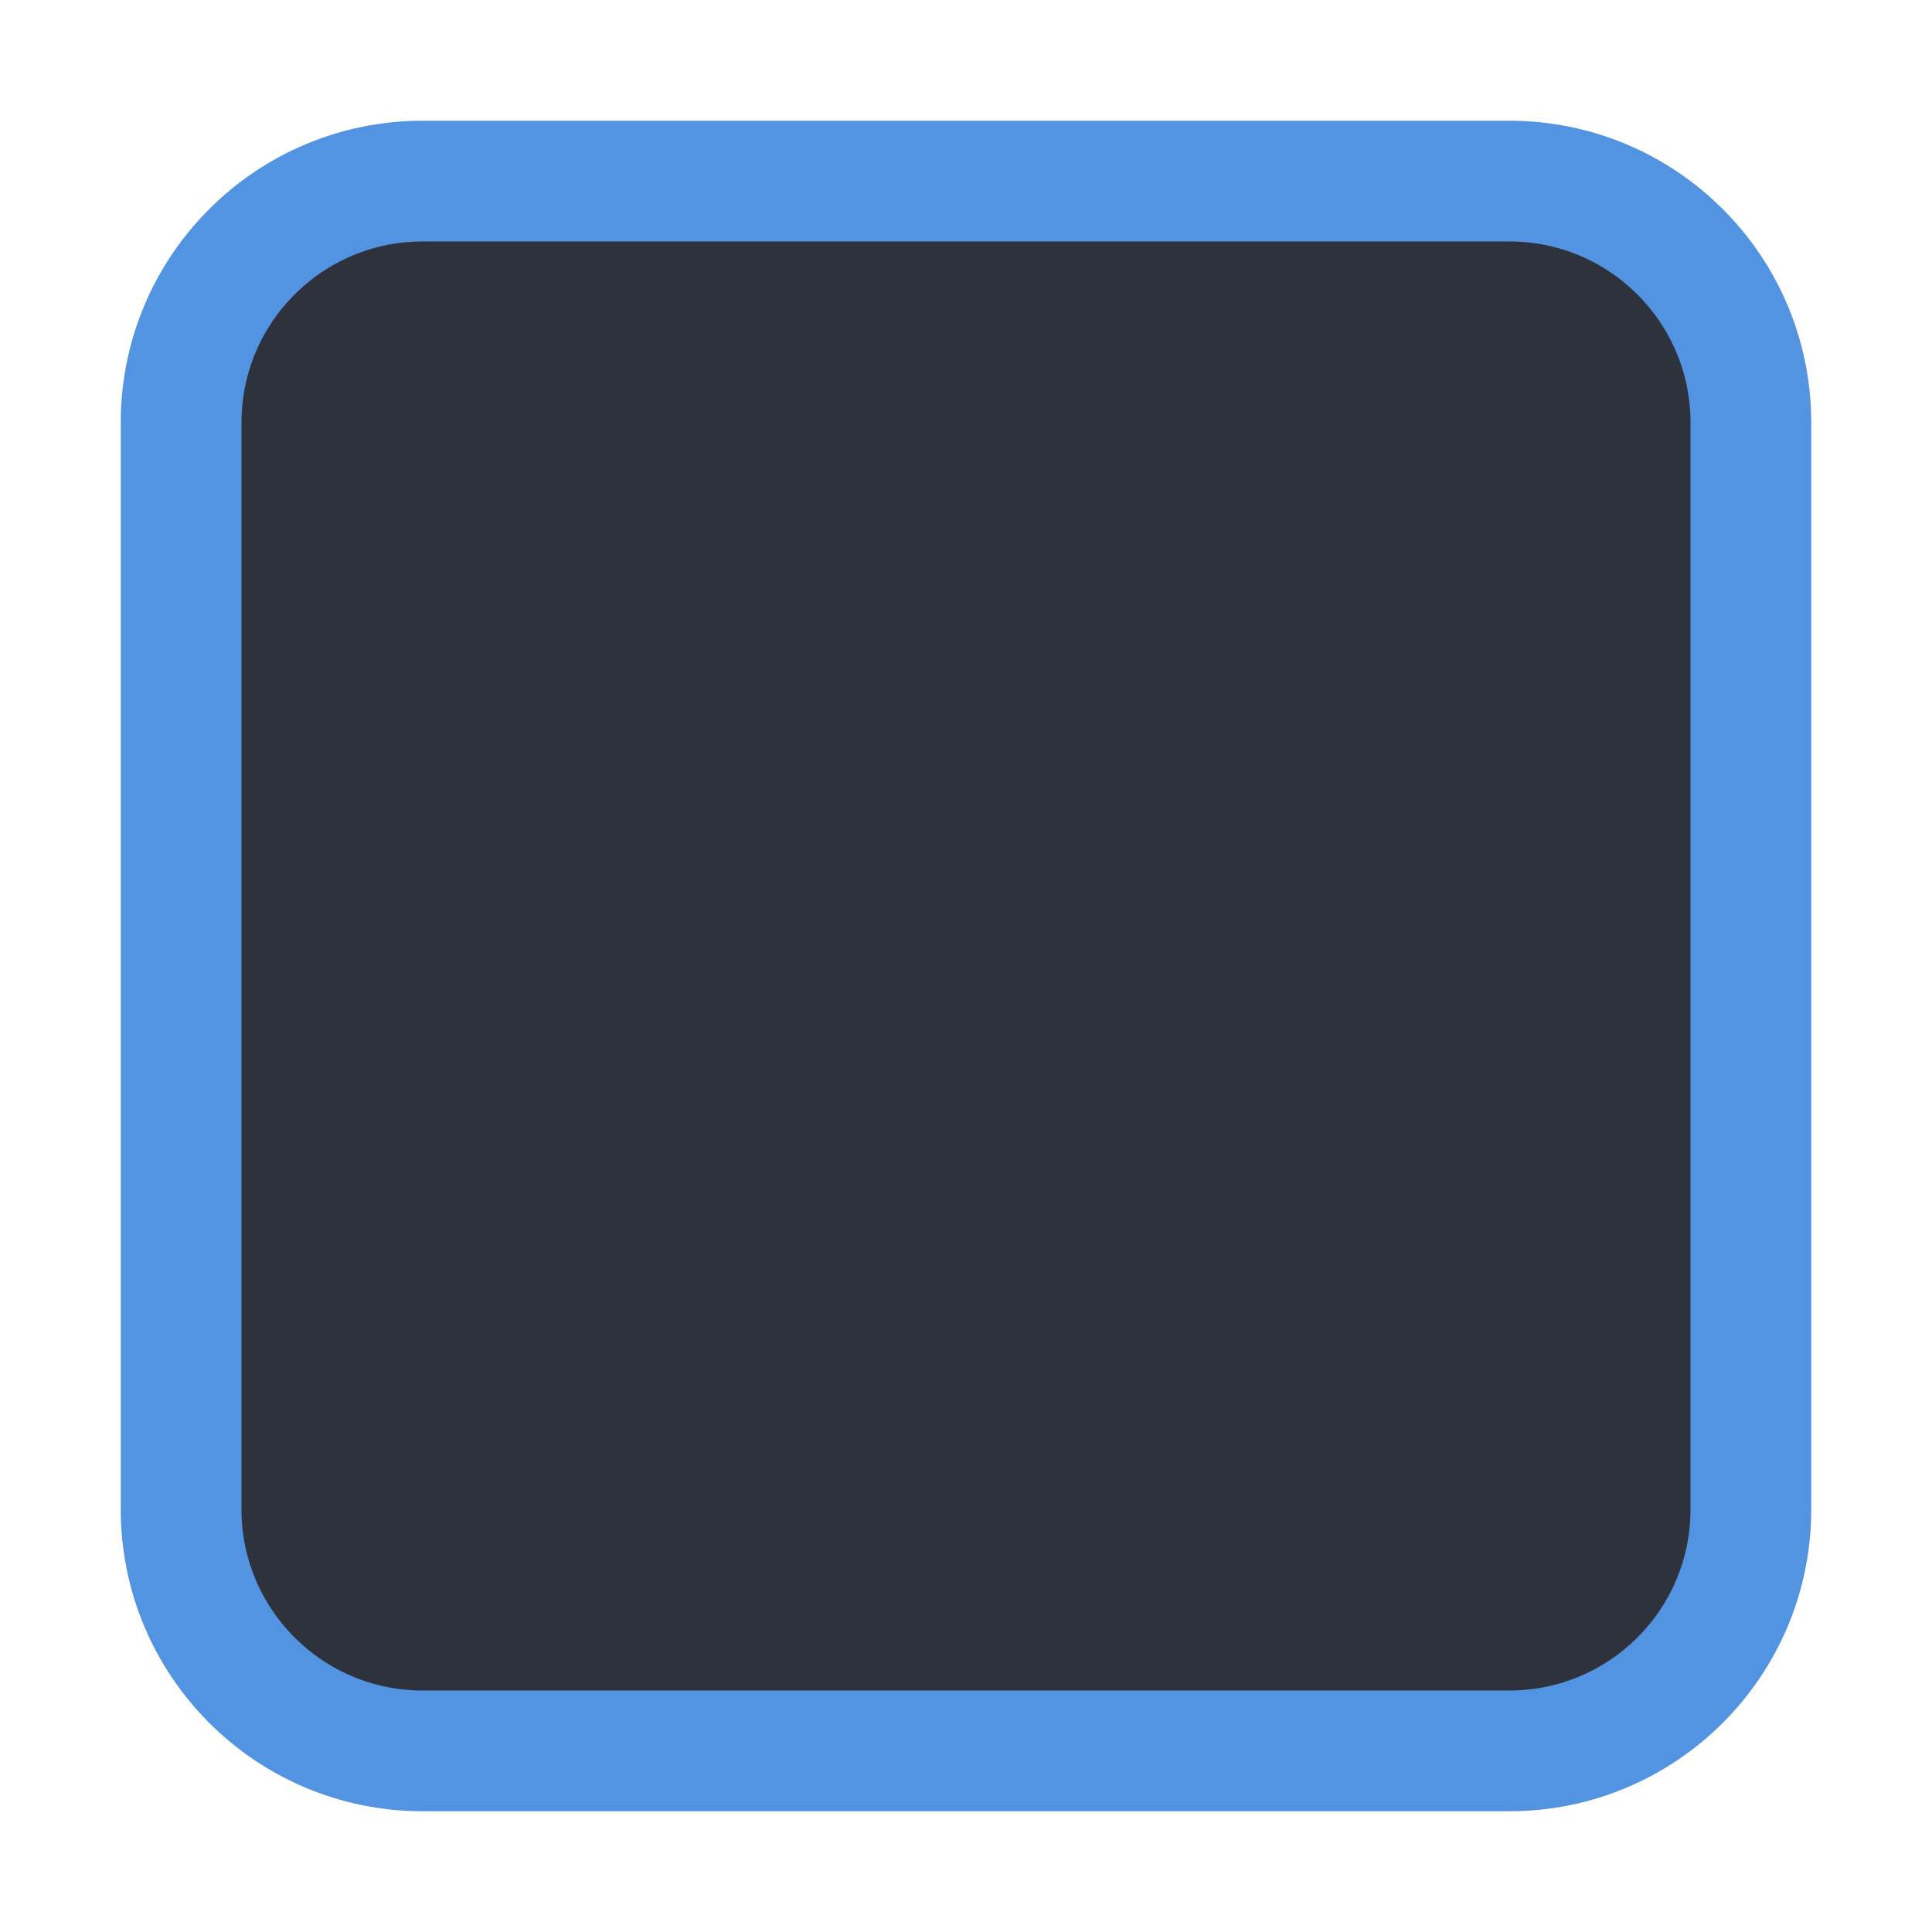
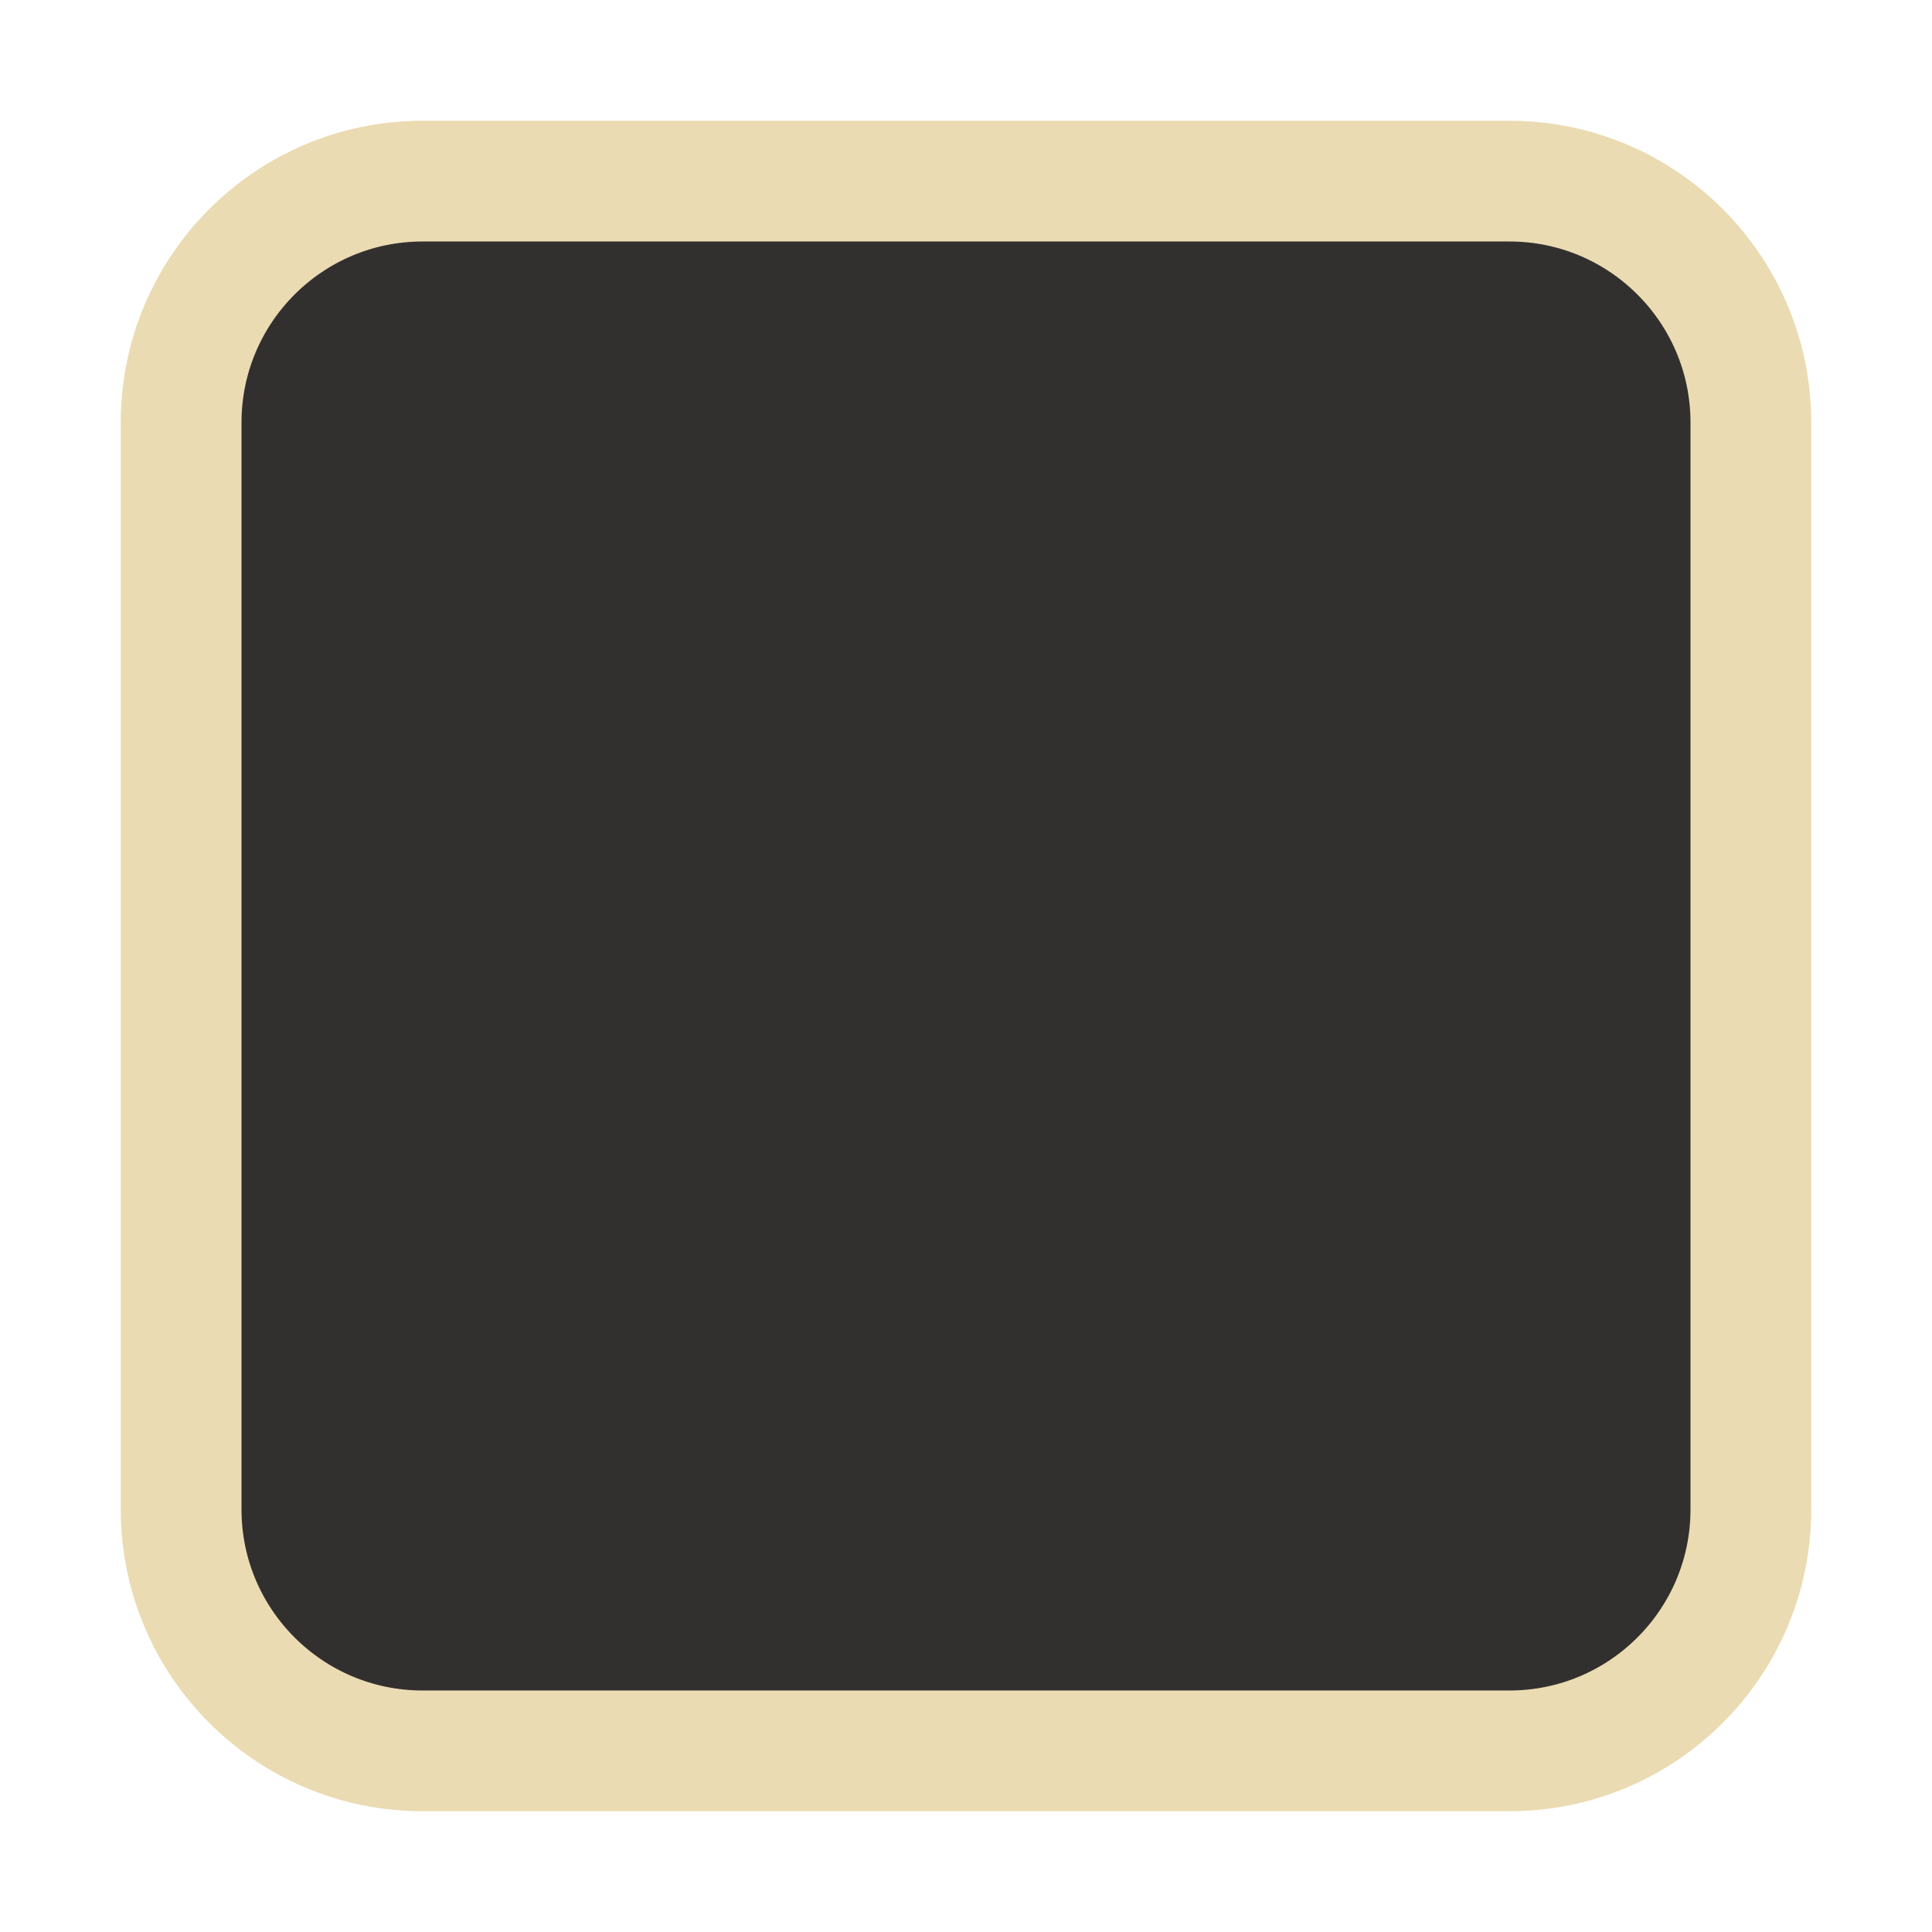
<svg xmlns="http://www.w3.org/2000/svg" width="16" height="16" id="svg2" version="1.1">
  <defs id="defs4">
    <linearGradient id="linearGradient3768-6">
      <stop style="stop-color:#0f0f0f;stop-opacity:1;" offset="0" id="stop3770-6" />
      <stop id="stop3778-2" offset="0.078" style="stop-color:#171717;stop-opacity:1;" />
      <stop style="stop-color:#171717;stop-opacity:1;" offset="0.974" id="stop3774-0" />
      <stop style="stop-color:#1b1b1b;stop-opacity:1;" offset="1" id="stop3776-1" />
    </linearGradient>
  </defs>
  <g id="layer1" transform="translate(0,-1036.362)">
    <g transform="translate(-17,1036)" style="display:inline;opacity:1" id="checkbox-unchecked-dark">
      <g id="sdsd-0-1">
        <g id="scdsdcd-0-4" transform="translate(0,-30)">
          <g style="display:inline" id="g15812-6-6-1-4-4" transform="matrix(0.9295198,0,0,0.9291437,-156.7507,-212.9618)">
            <g transform="matrix(0.5089163,0,0,0.5173982,161.7932,197.5643)" id="g5489-2-9-6-8-8-9-7" style="display:inline">
              <g id="g5428-8-1-4-0-0-65-8" />
            </g>
          </g>
          <rect y="30.362" x="17" height="16" width="16" id="rect13523-4-0" style="color:#000000;display:inline;overflow:visible;visibility:visible;fill:none;stroke:none;stroke-width:2;marker:none;enable-background:accumulate" />
          <g id="g5400-2-47">
-             <rect ry="2" style="color:#000000;display:inline;overflow:visible;visibility:visible;fill:#2d323d;fill-opacity:1;stroke:#5294e2;stroke-width:1;stroke-linecap:butt;stroke-linejoin:round;stroke-miterlimit:4;stroke-dasharray:none;stroke-dashoffset:0;stroke-opacity:1;marker:none;enable-background:accumulate" id="rect5147-9-1-5-7-6-3-70" width="13" height="13" x="18.5" y="31.862" rx="2" />
+             <rect ry="2" style="color:#000000;display:inline;overflow:visible;visibility:visible;fill:#32302f;fill-opacity:1;stroke:#ebdbb2;stroke-width:1;stroke-linecap:butt;stroke-linejoin:round;stroke-miterlimit:4;stroke-dasharray:none;stroke-dashoffset:0;stroke-opacity:1;marker:none;enable-background:accumulate" id="rect5147-9-1-5-7-6-3-70" width="13" height="13" x="18.5" y="31.862" rx="2" />
          </g>
        </g>
      </g>
    </g>
  </g>
</svg>
